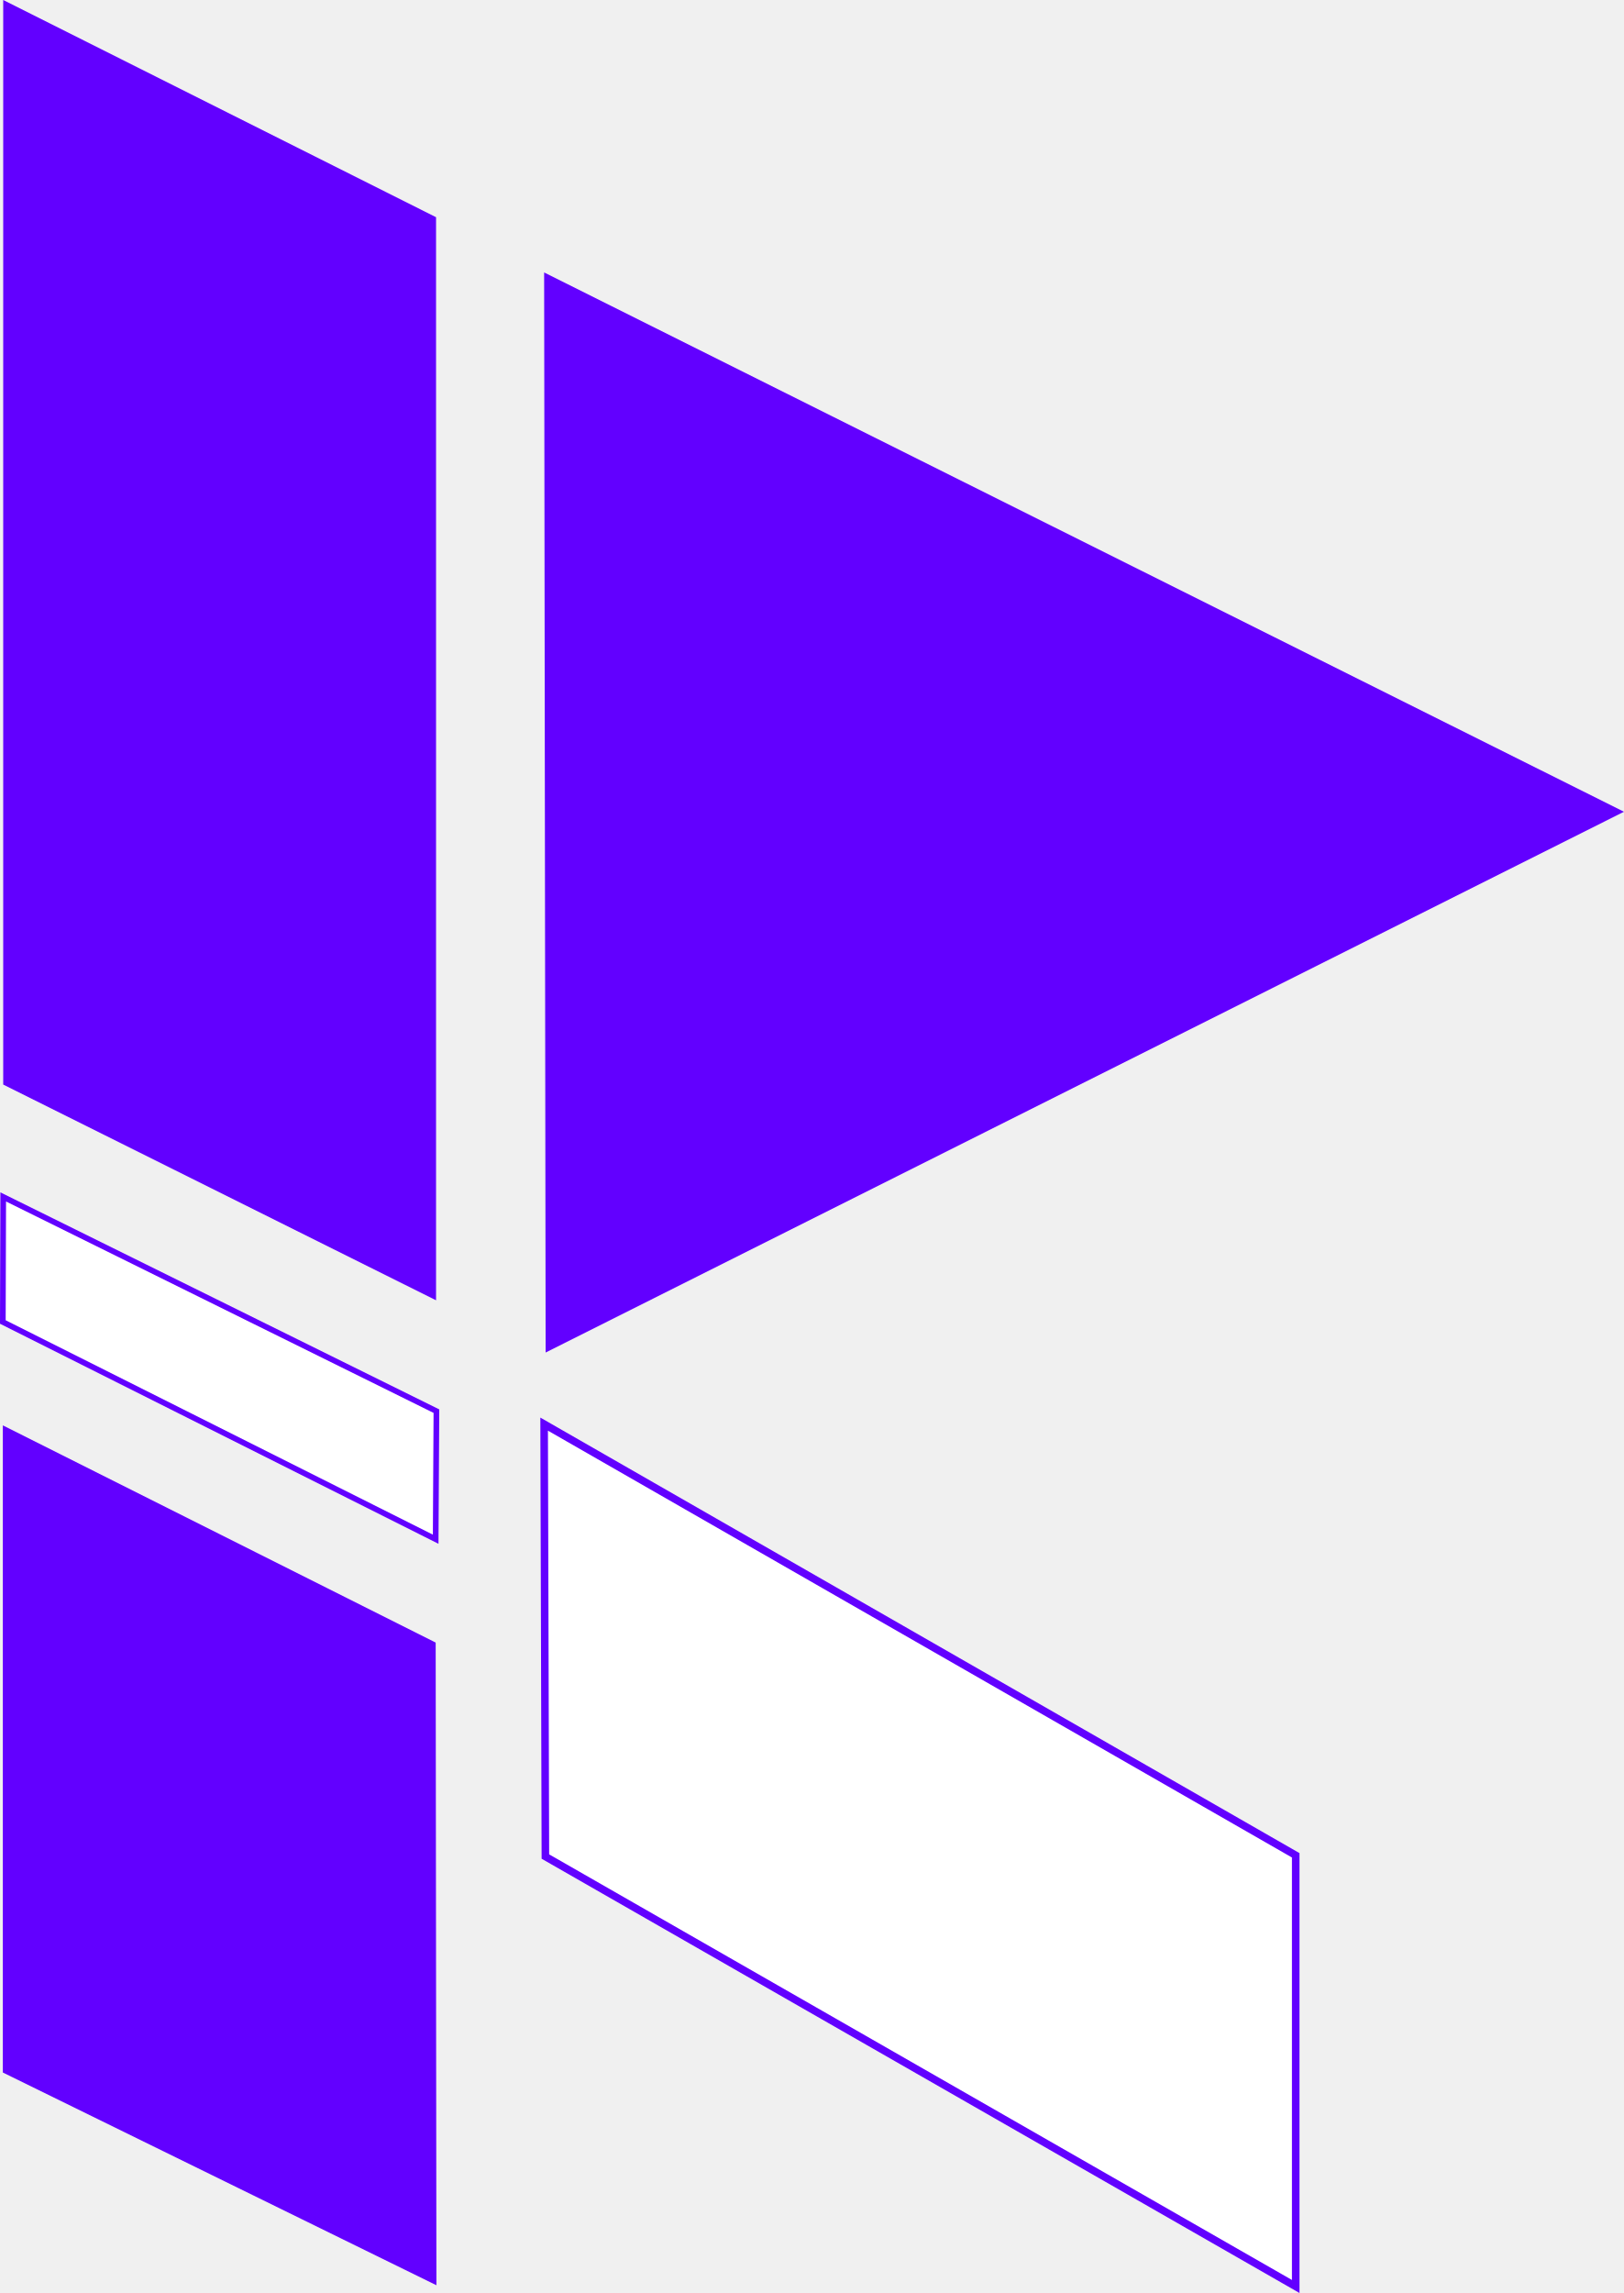
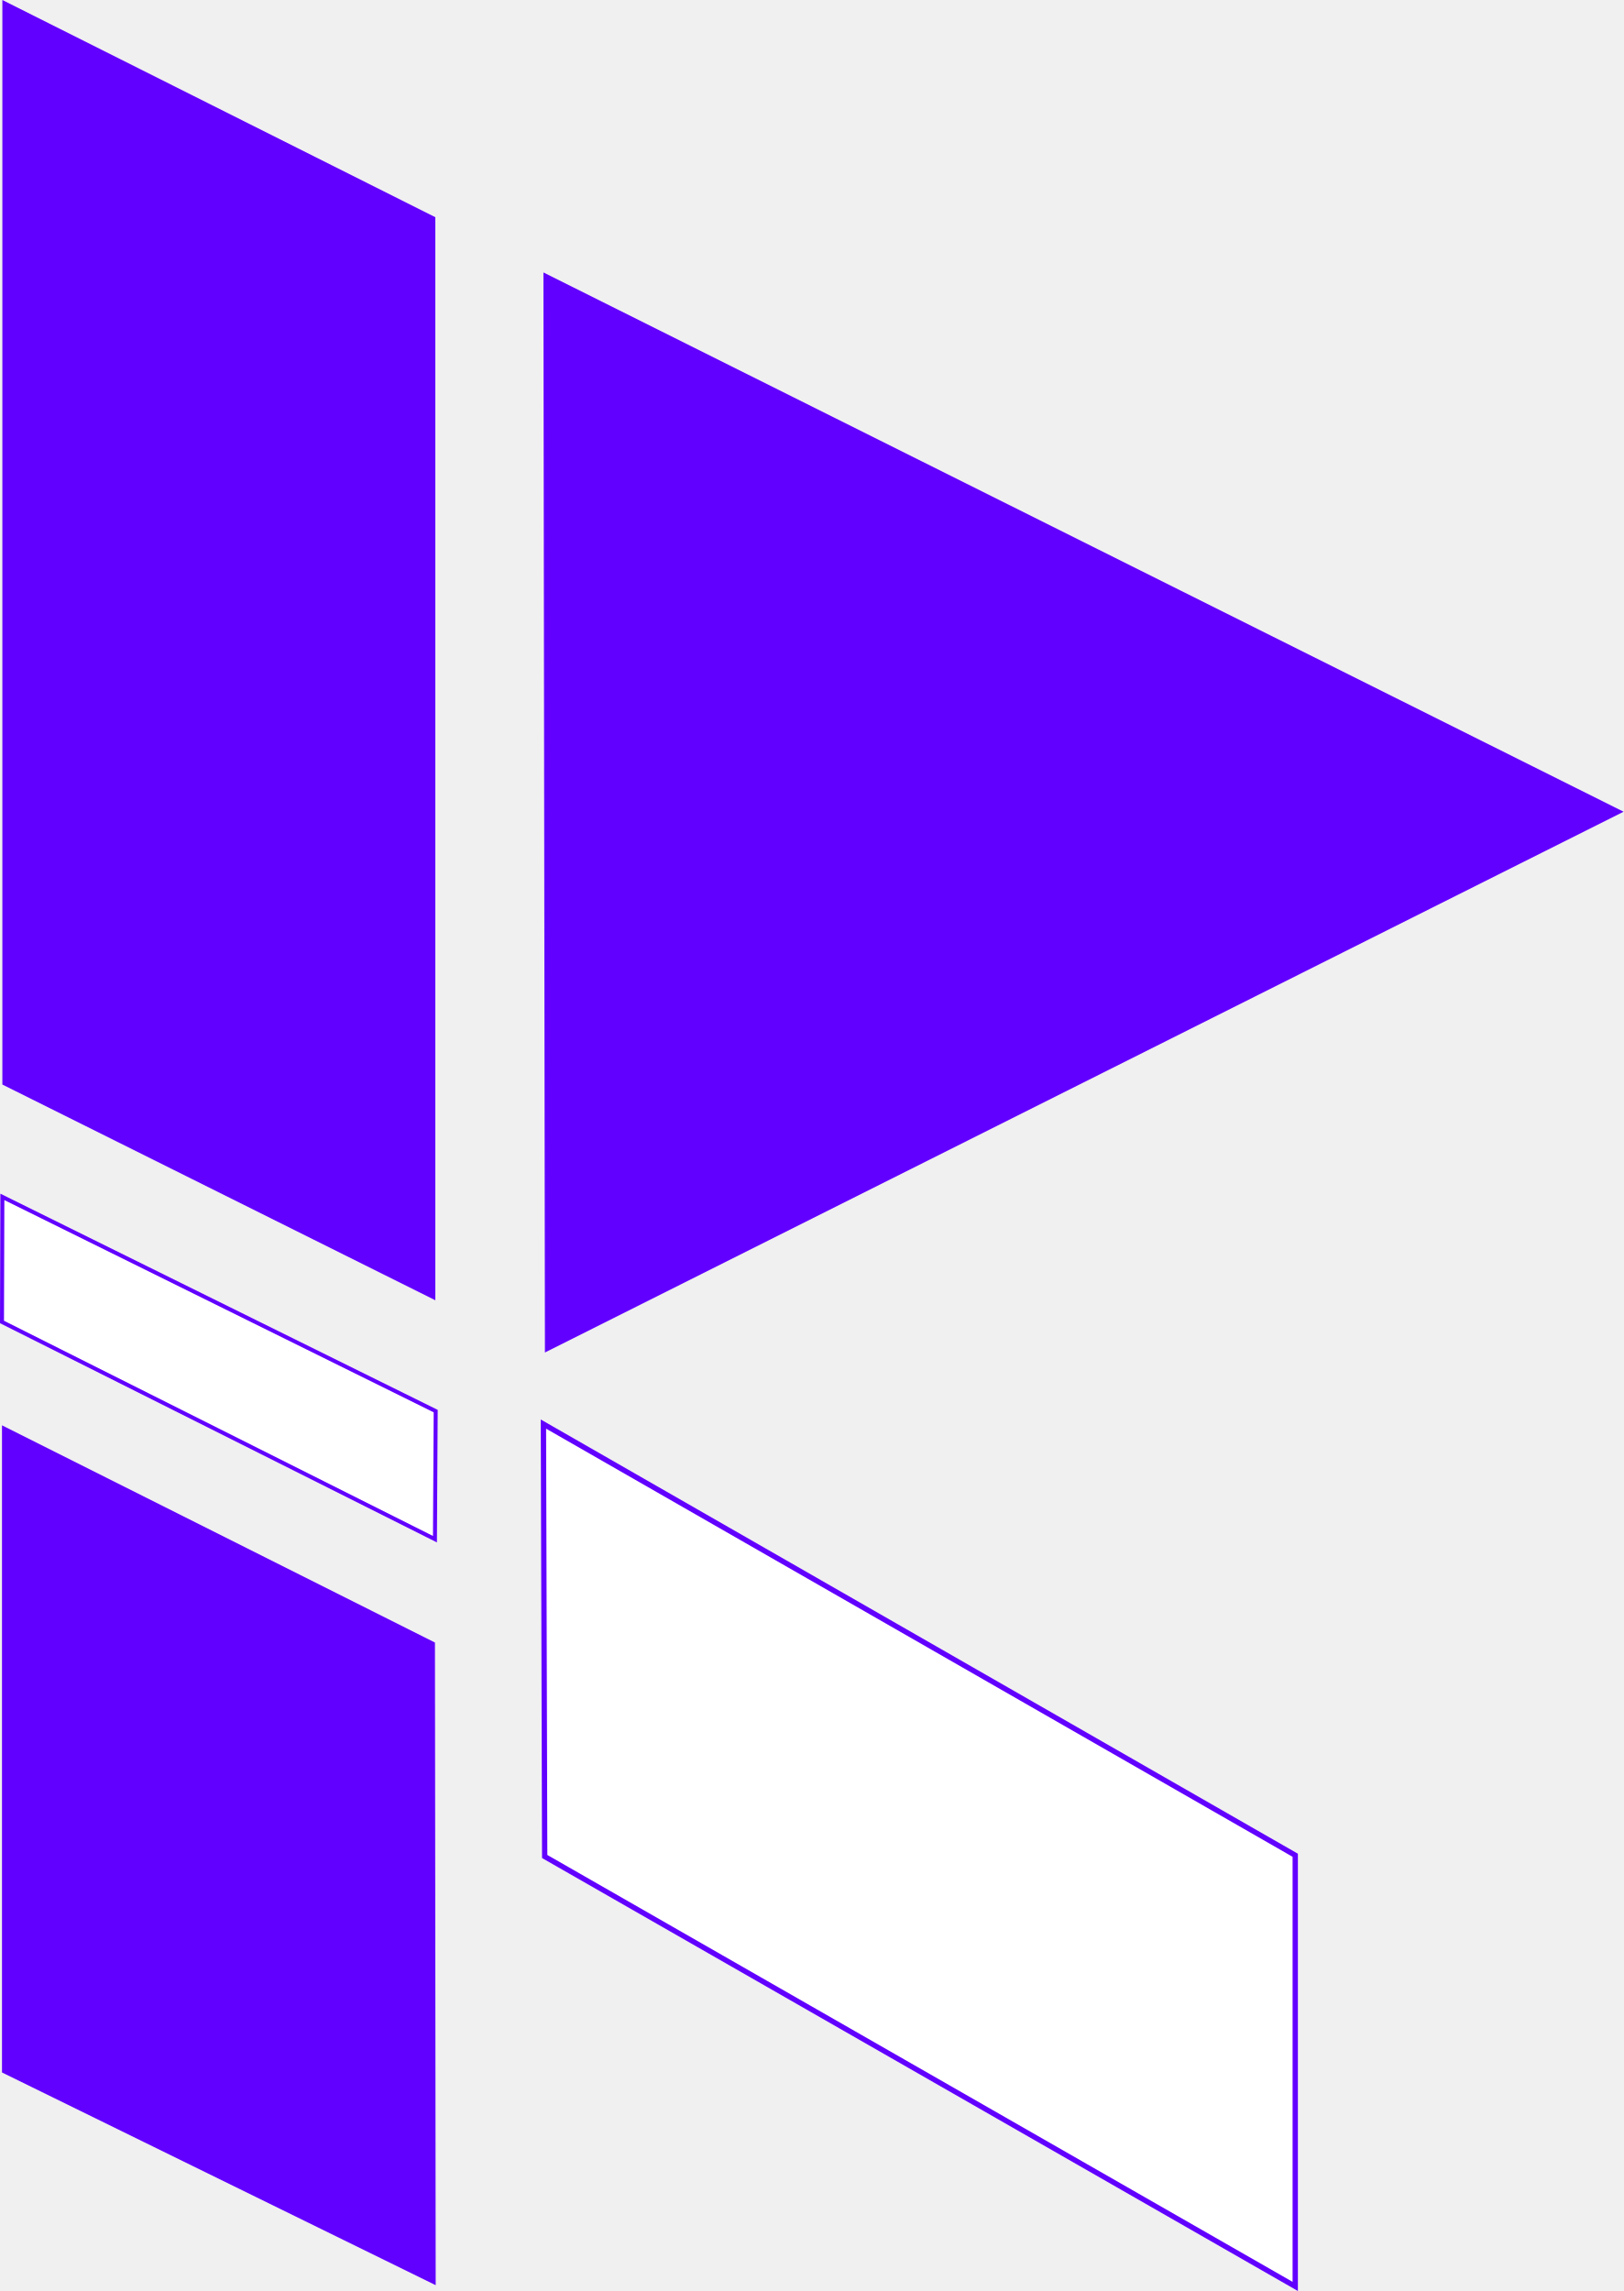
- <svg xmlns="http://www.w3.org/2000/svg" id="Layer_1" data-name="Layer 1" viewBox="0 0 859.59 1213.45">
+ <svg xmlns="http://www.w3.org/2000/svg" id="Layer_1" data-name="Layer 1" viewBox="0 0 1224.1 1727.45">
  <defs>
    <style>.cls-1{fill:#6200ff;}.cls-2,.cls-3{stroke:#6200ff;stroke-miterlimit:10;}.cls-2{stroke-width:4px;fill:url(#linear-gradient);}.cls-3{fill:#fff;stroke-width:3px;}</style>
-     <linearGradient id="linear-gradient" x1="288.02" y1="981.82" x2="685.84" y2="981.82" gradientUnits="userSpaceOnUse">
+     <linearGradient id="linear-gradient" x1="409.72" y1="1398.89" x2="976.55" y2="1398.89" gradientUnits="userSpaceOnUse">
      <stop offset="0" stop-color="#fff" />
      <stop offset="0.9" stop-color="#fff" />
    </linearGradient>
  </defs>
-   <polygon class="cls-1" points="1.5 754.3 230.61 869.25 231 1209.34 1.5 1096.77 1.5 754.3" />
-   <polygon class="cls-1" points="288.02 144.18 859.59 429.57 288.81 715.75 288.02 144.18" />
-   <polygon class="cls-1" points="1.7 0 230.81 114.95 230.81 688.11 1.7 573.95 1.7 0" />
-   <polygon class="cls-2" points="288.02 753.64 288.68 982.48 685.84 1210 685.84 981.82 288.02 753.64" />
-   <polygon class="cls-3" points="1.5 699.6 230.61 814.55 231 746.77 1.7 633.41 1.5 699.6" />
+   <polygon class="cls-1" points="1.5 1074.72 327.93 1238.5 328.49 1723.06 1.5 1562.67 1.5 1074.72" />
+   <polygon class="cls-1" points="409.72 205.43 1224.1 612.05 410.85 1019.8 409.72 205.43" />
+   <polygon class="cls-1" points="1.78 0 328.21 163.78 328.21 980.41 1.78 817.76 1.78 0" />
+   <polygon class="cls-2" points="409.72 1073.78 410.67 1399.83 976.55 1724 976.55 1398.89 409.72 1073.78" />
+   <polygon class="cls-3" points="1.5 996.79 327.93 1160.57 328.49 1063.99 1.78 902.47 1.5 996.79" />
</svg>
